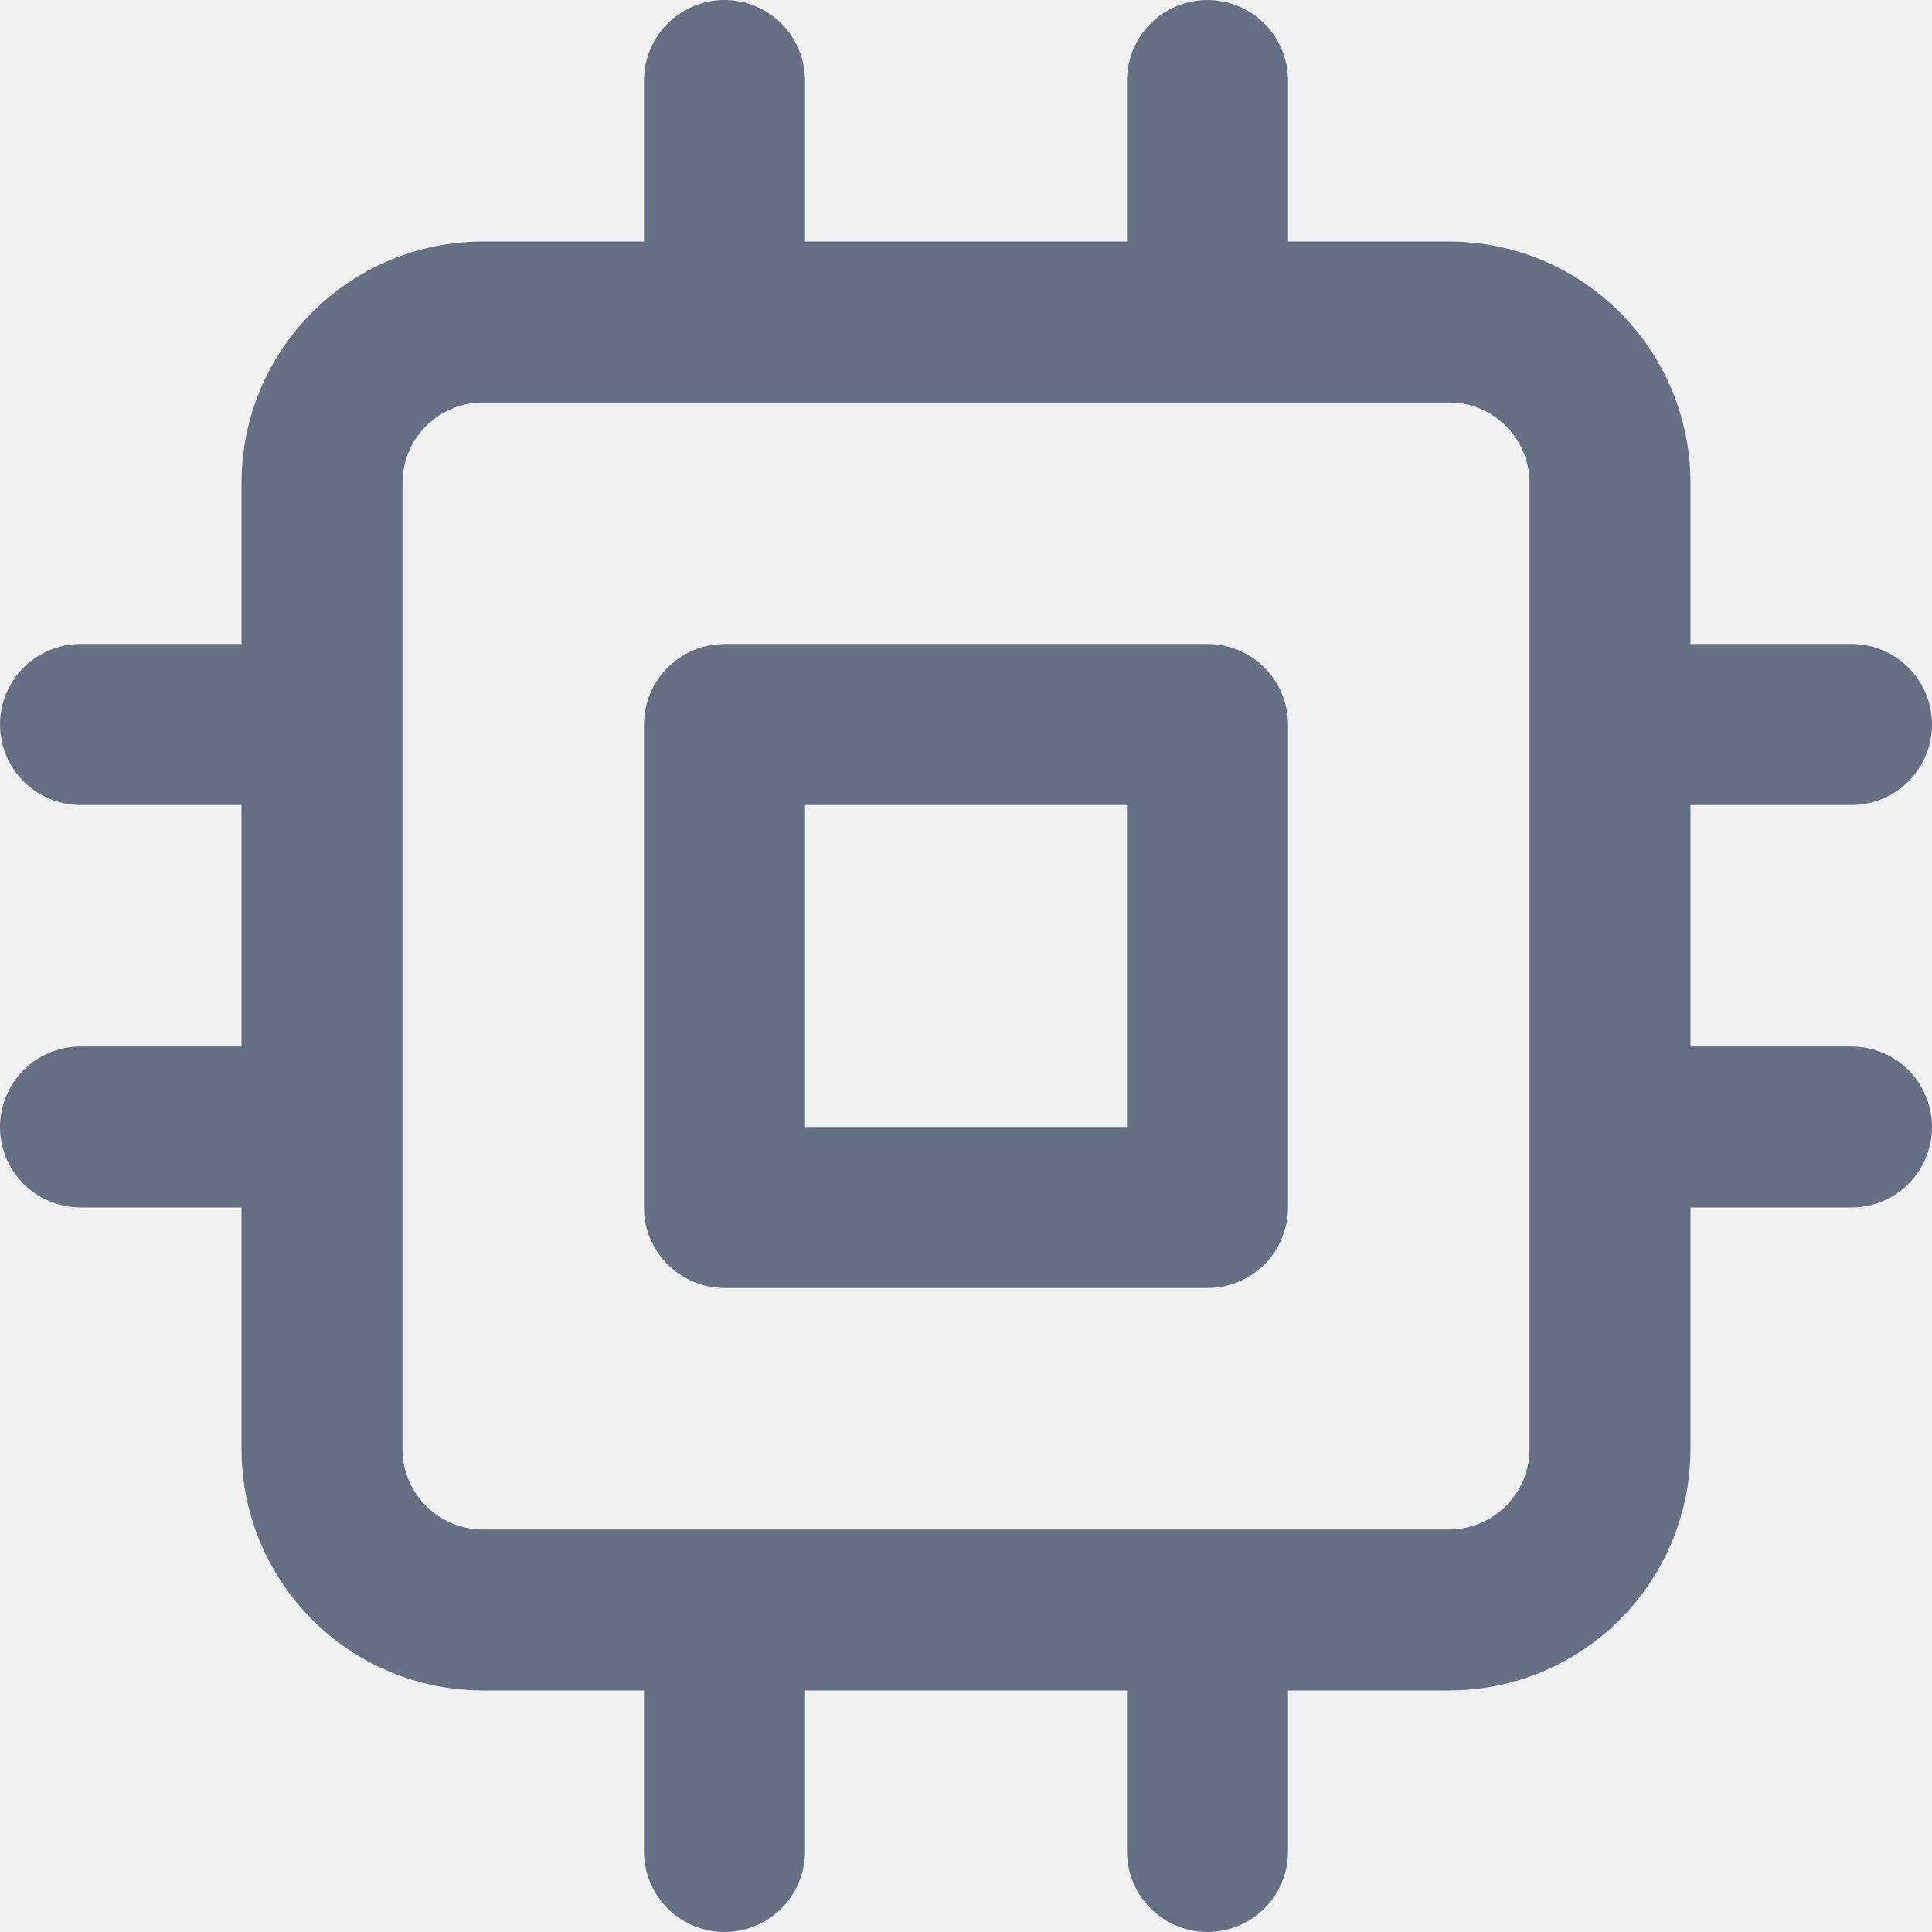
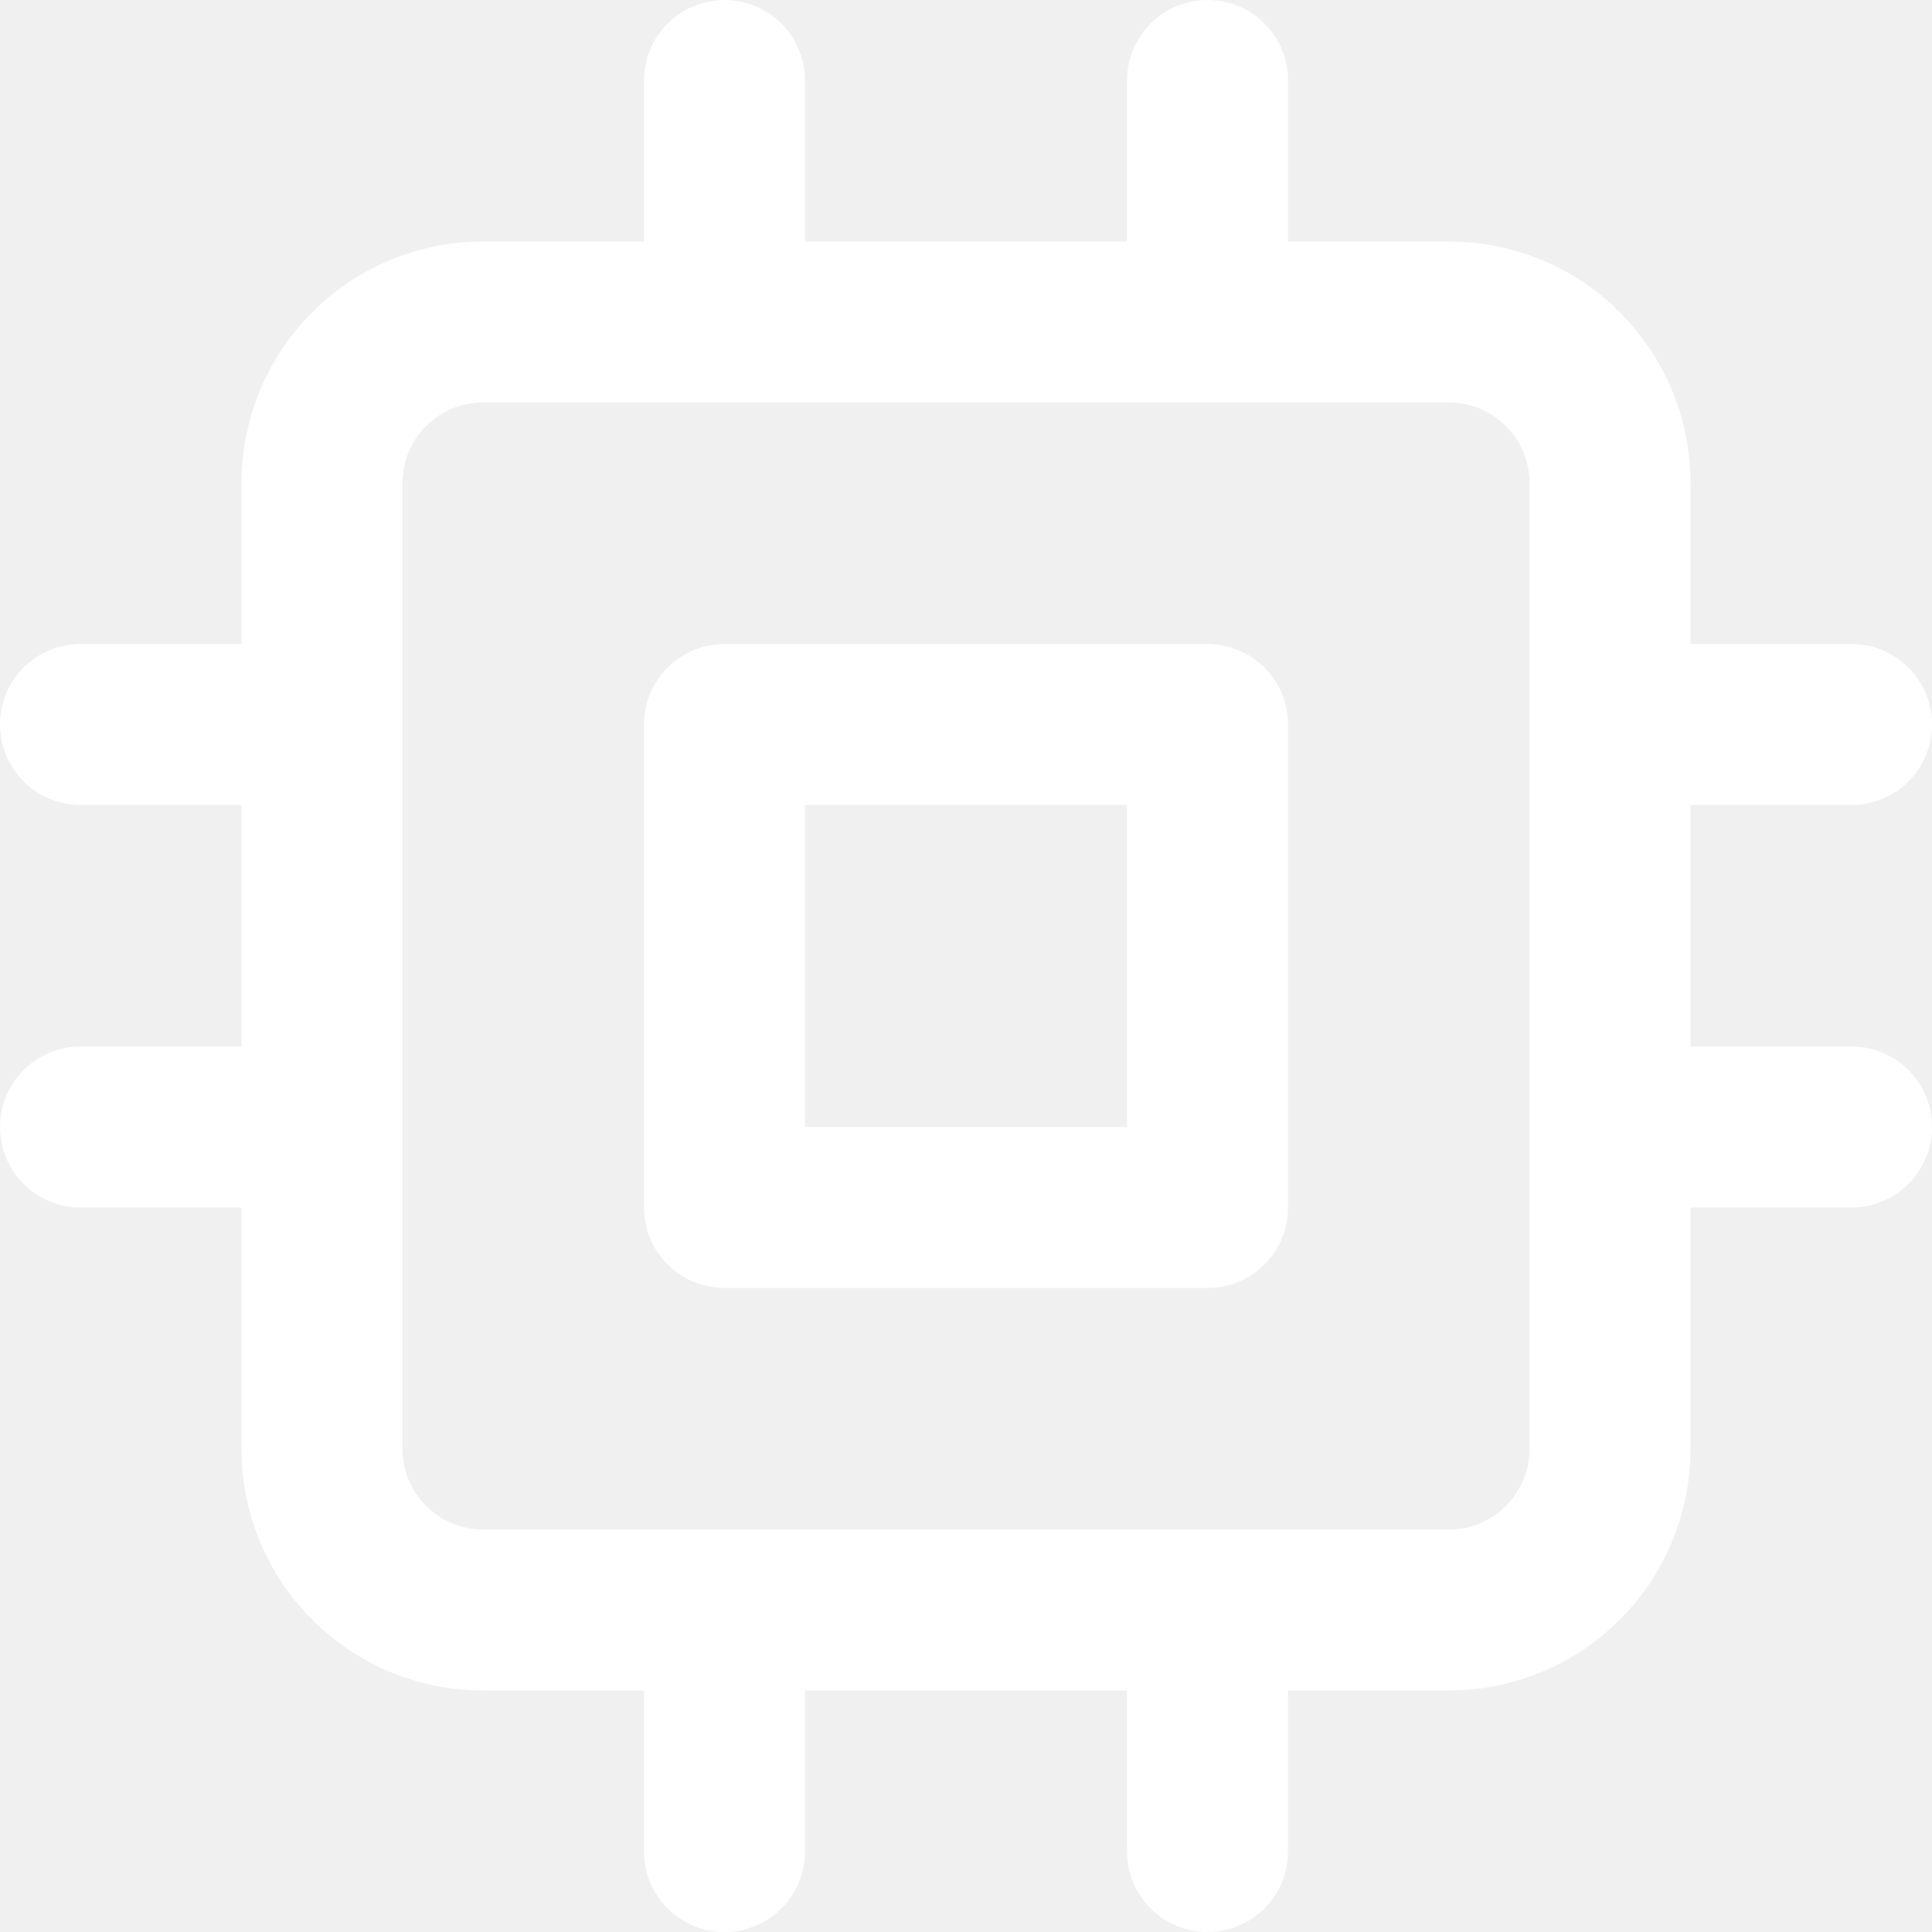
<svg xmlns="http://www.w3.org/2000/svg" width="24" height="24" fill="none">
  <g clip-path="url(#clip0_3692_1317)">
-     <path d="M9 1v3m6-3v3M9 20v3m6-3v3m5-14h3m-3 5h3M1 9h3m-3 5h3M6 4h12a2 2 0 012 2v12a2 2 0 01-2 2H6a2 2 0 01-2-2V6a2 2 0 012-2zm3 5h6v6H9V9z" stroke="#667085" stroke-width="2" stroke-linecap="round" stroke-linejoin="round" />
+     <path d="M9 1v3m6-3v3M9 20v3m6-3v3m5-14h3m-3 5h3M1 9h3m-3 5h3M6 4h12a2 2 0 012 2v12a2 2 0 01-2 2H6a2 2 0 01-2-2V6a2 2 0 012-2zm3 5h6v6H9V9z" stroke="#fff" stroke-width="2" stroke-linecap="round" stroke-linejoin="round" />
  </g>
  <defs>
    <clipPath id="clip0_3692_1317">
      <path fill="#fff" d="M0 0h24v24H0z" />
    </clipPath>
  </defs>
</svg>
